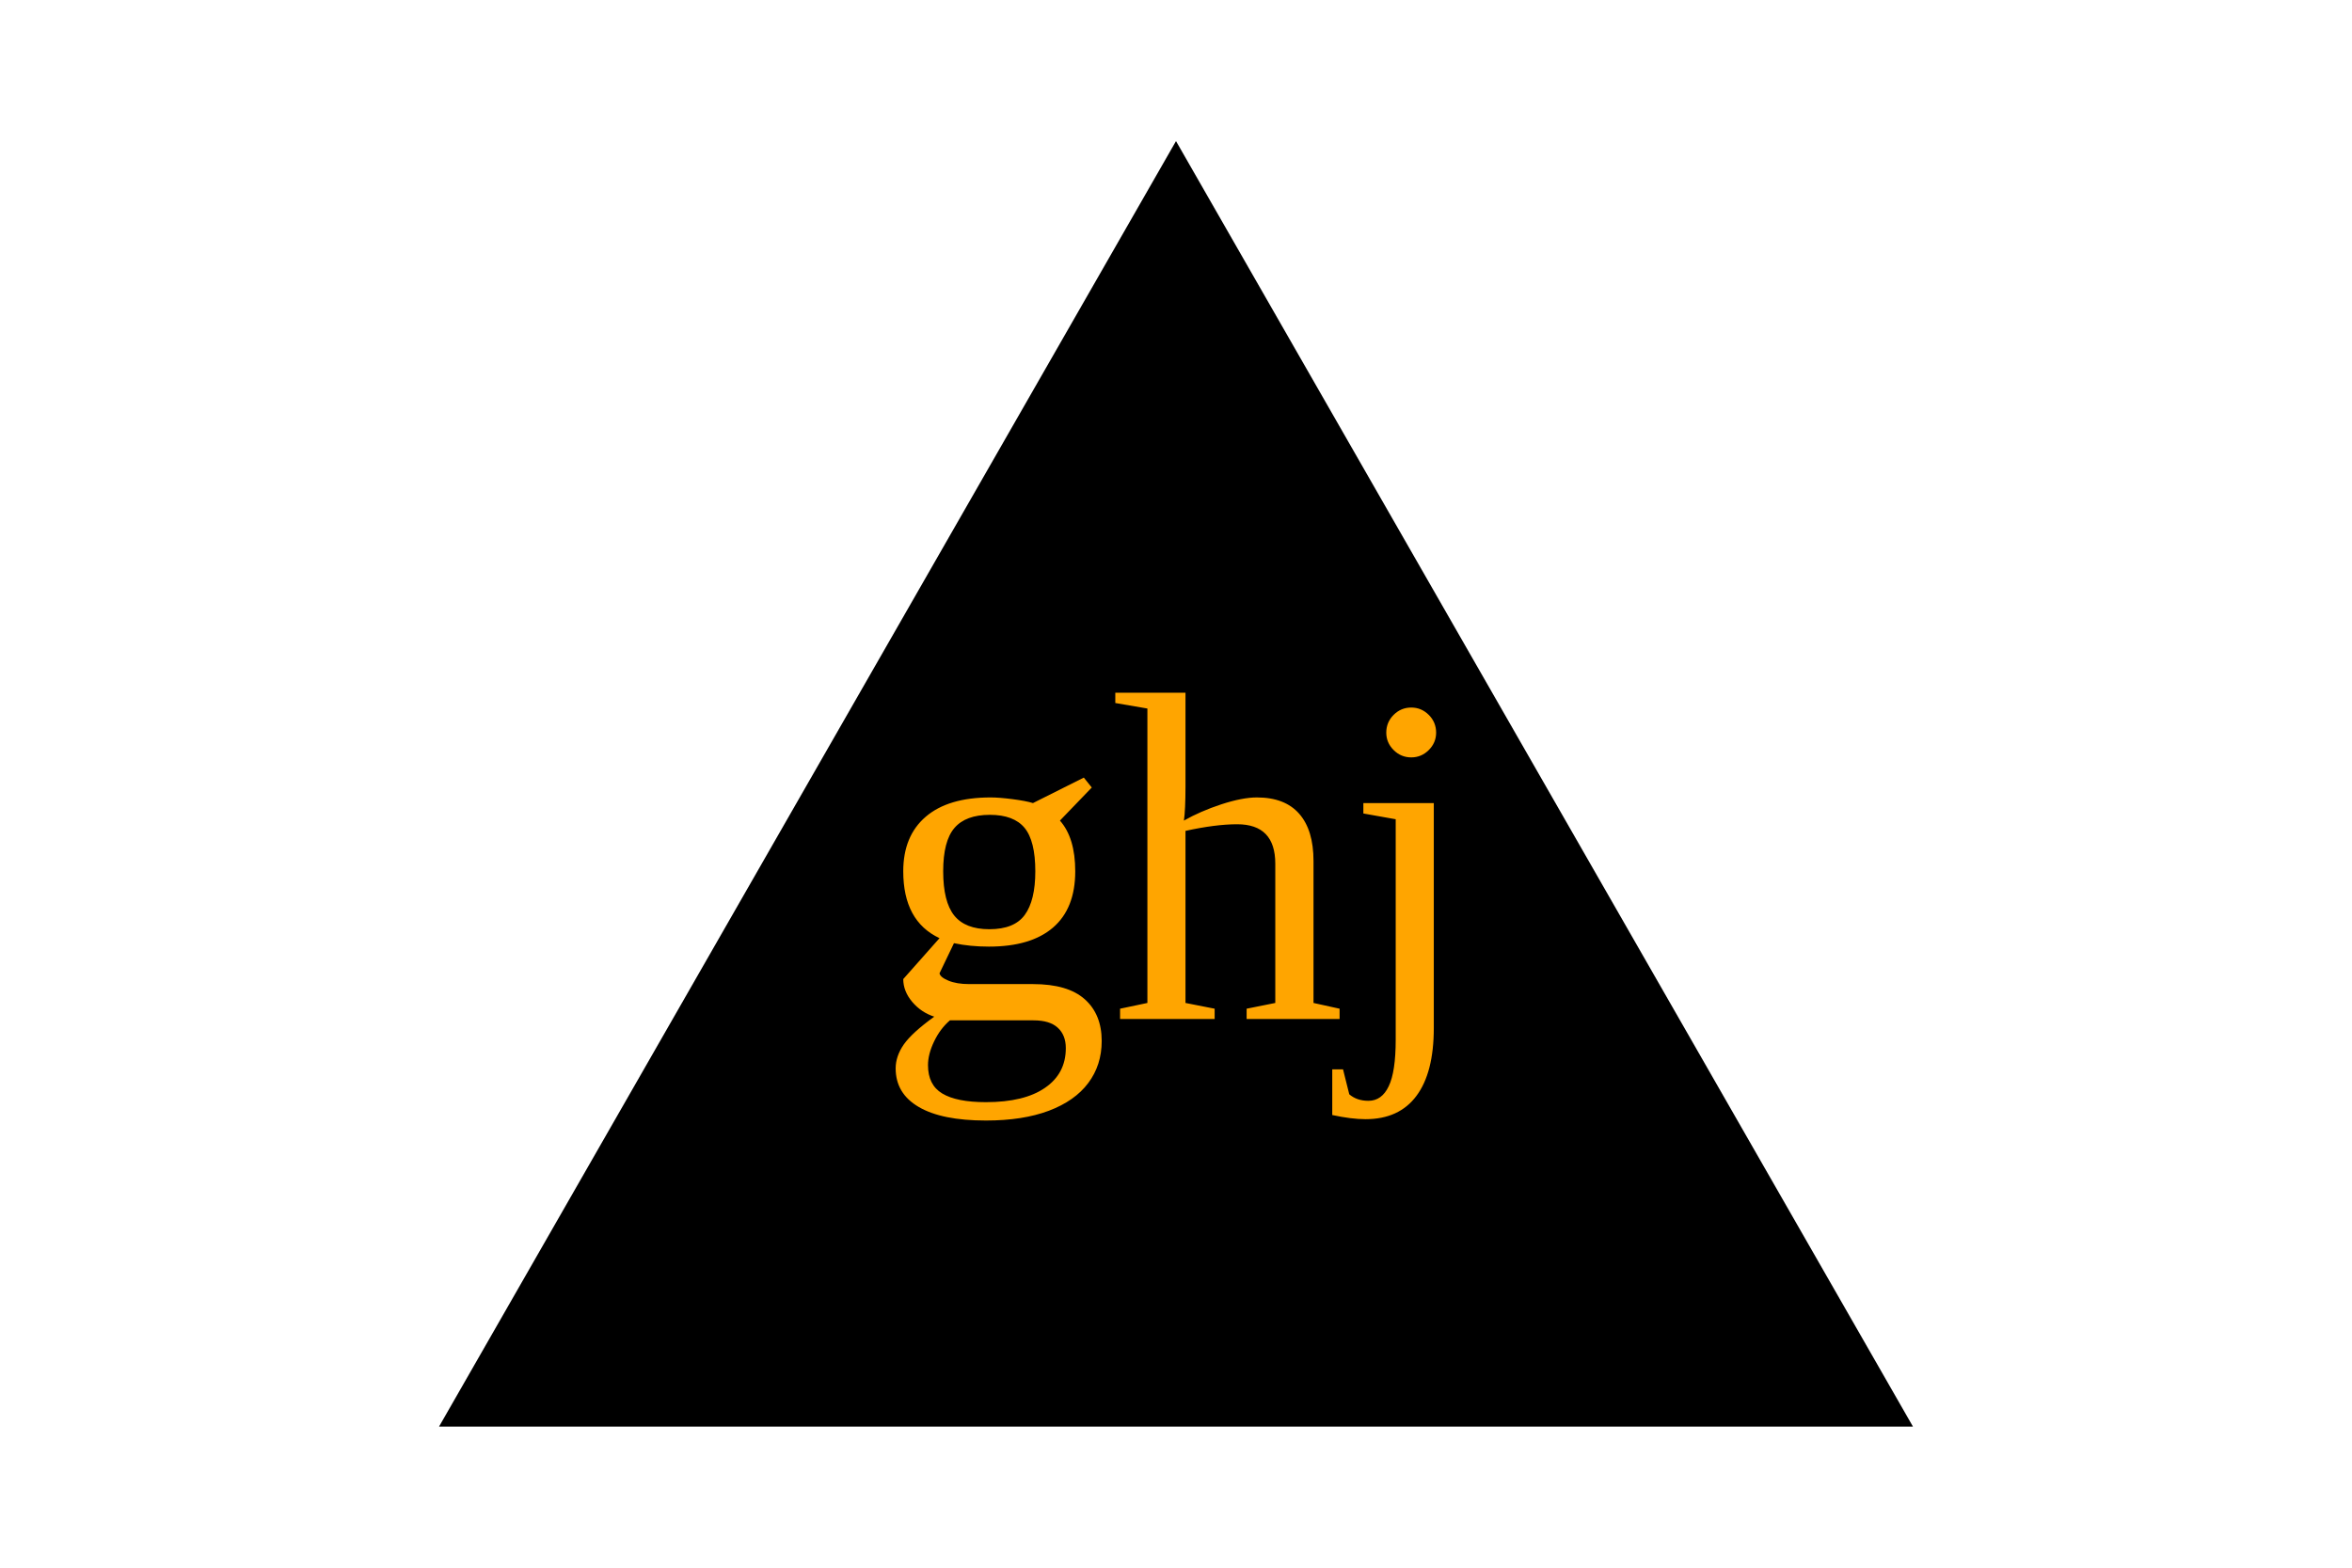
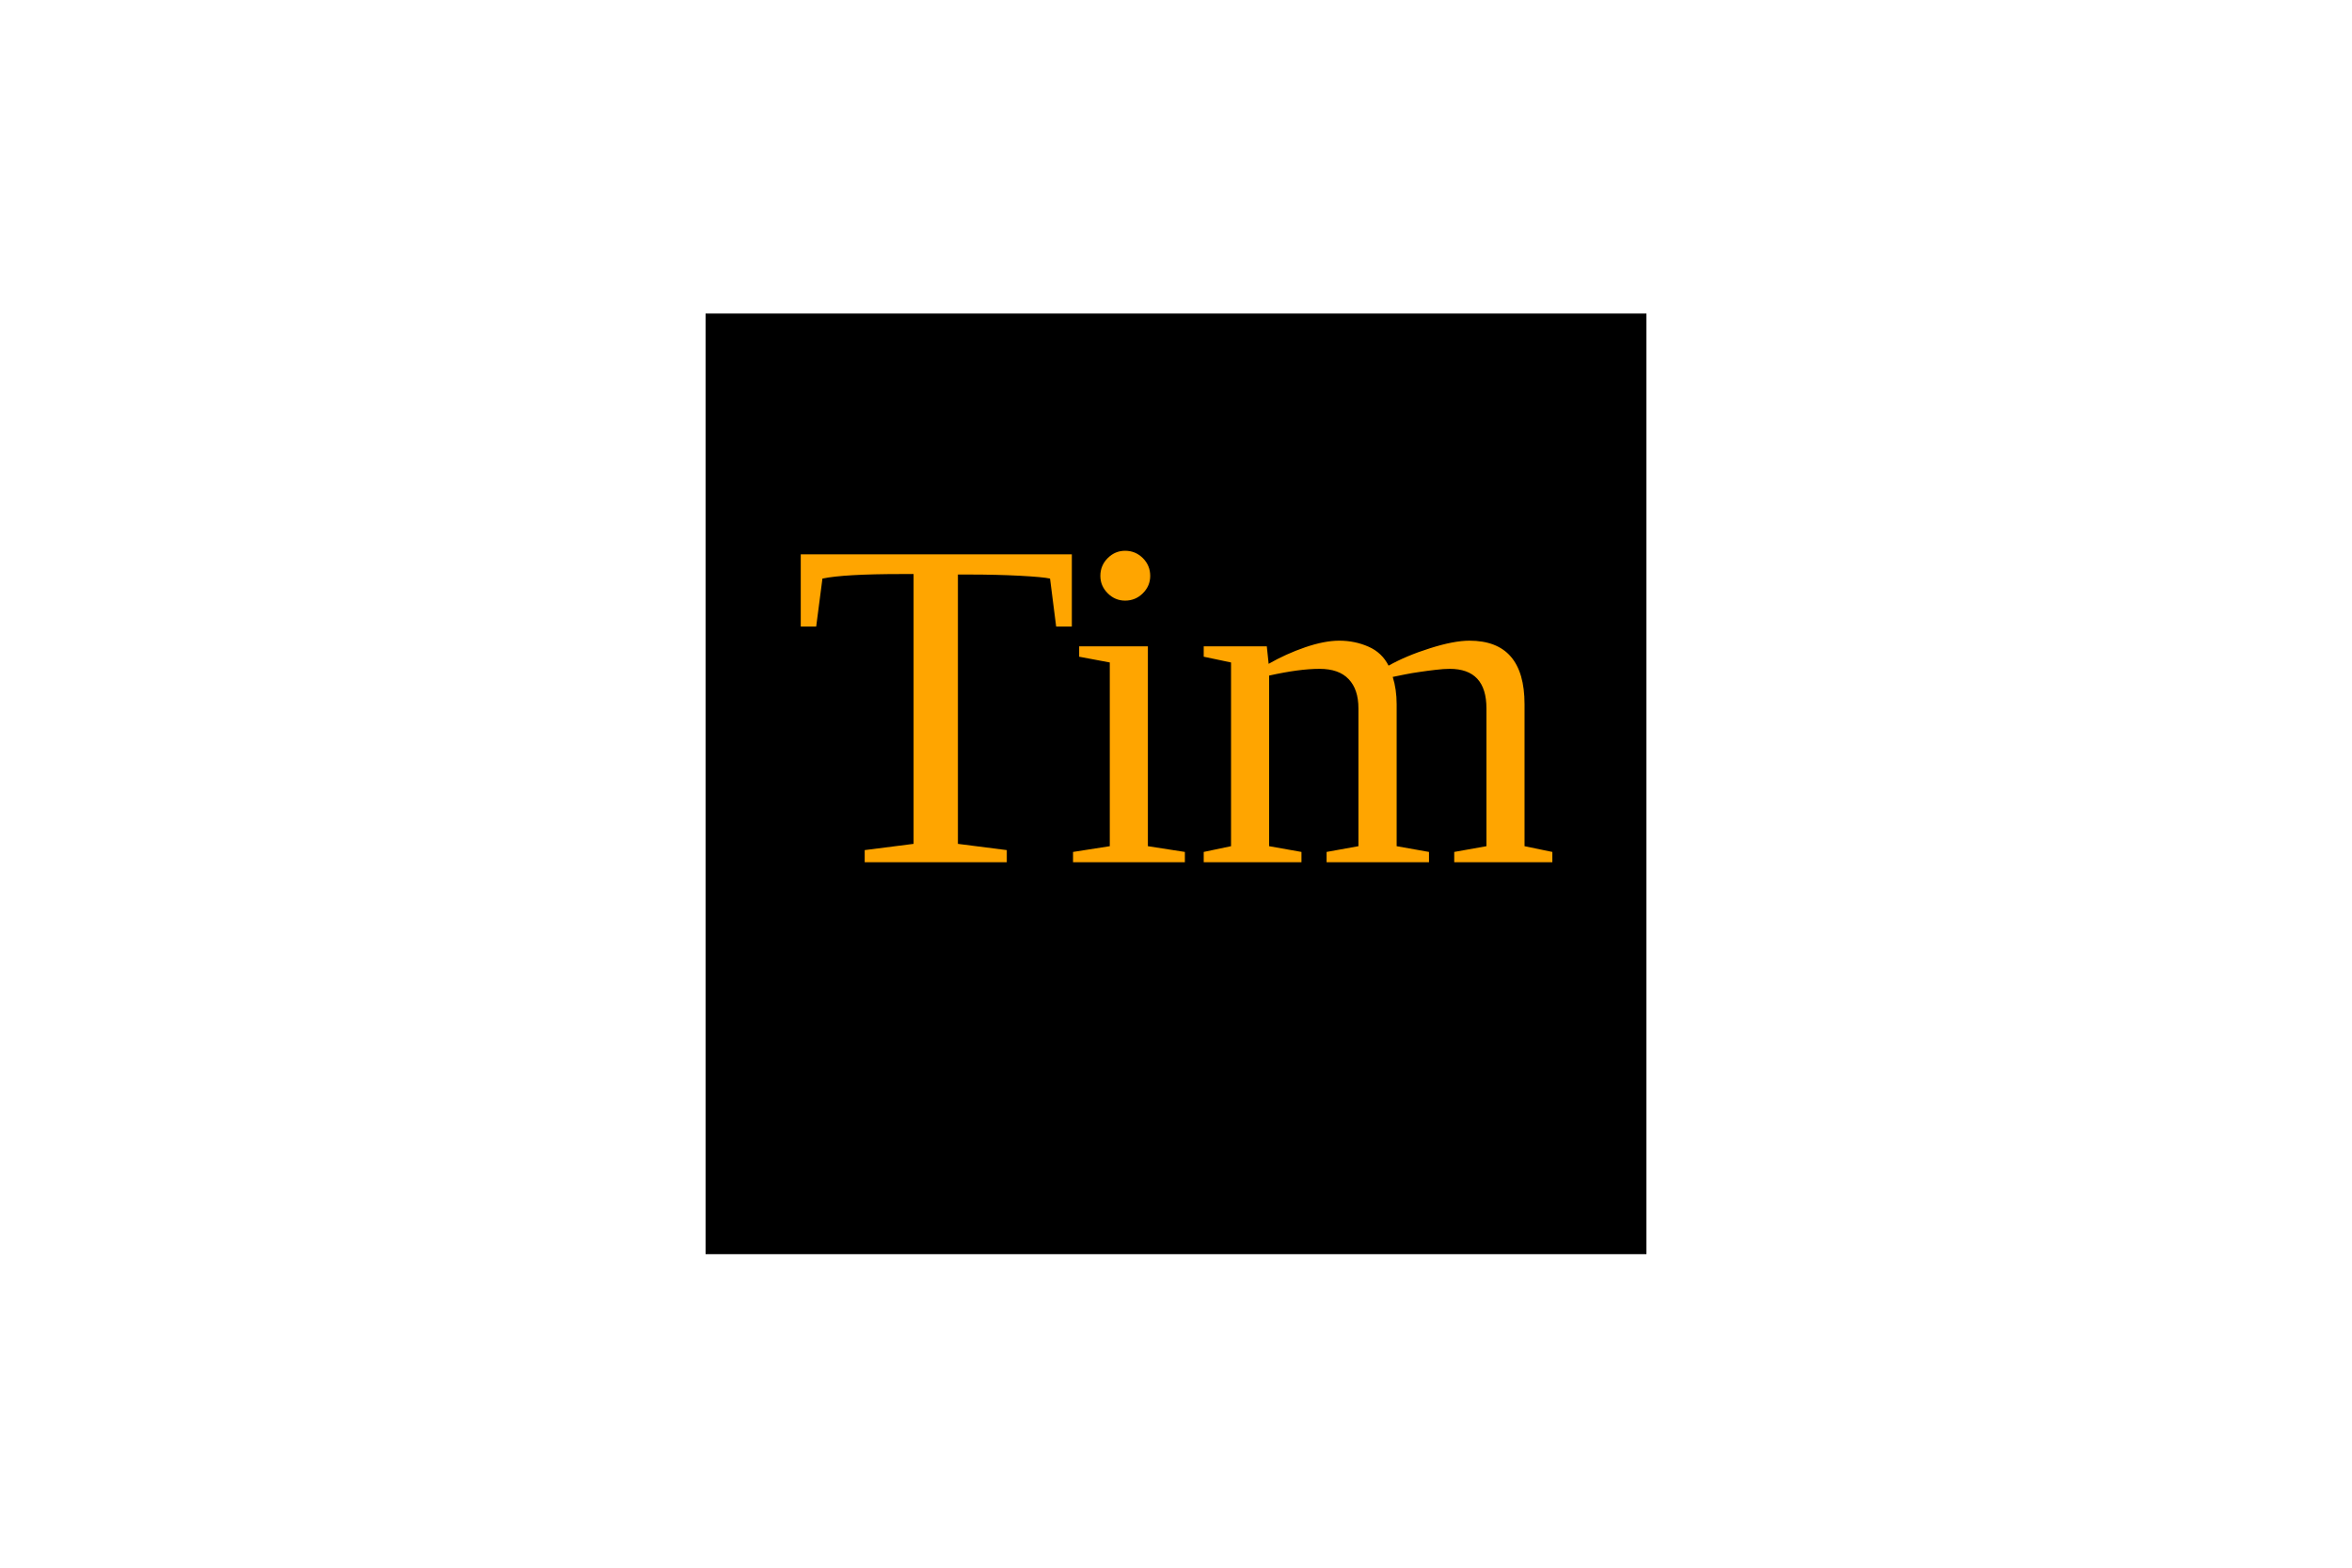
<svg xmlns="http://www.w3.org/2000/svg" version="1.1" width="300" height="200">
-   <polygon points="150 ,18 244, 182 56, 182" fill="black" />
-   <text x="150" y="130" font-size="60" text-anchor="middle" fill="orange">ghj</text>
+   <rect x="90" y="40" width="120" height="120" fill="Black" />
+   <text x="150" y="110" font-size="60" text-anchor="middle" fill="Orange">Tim</text>
</svg>
